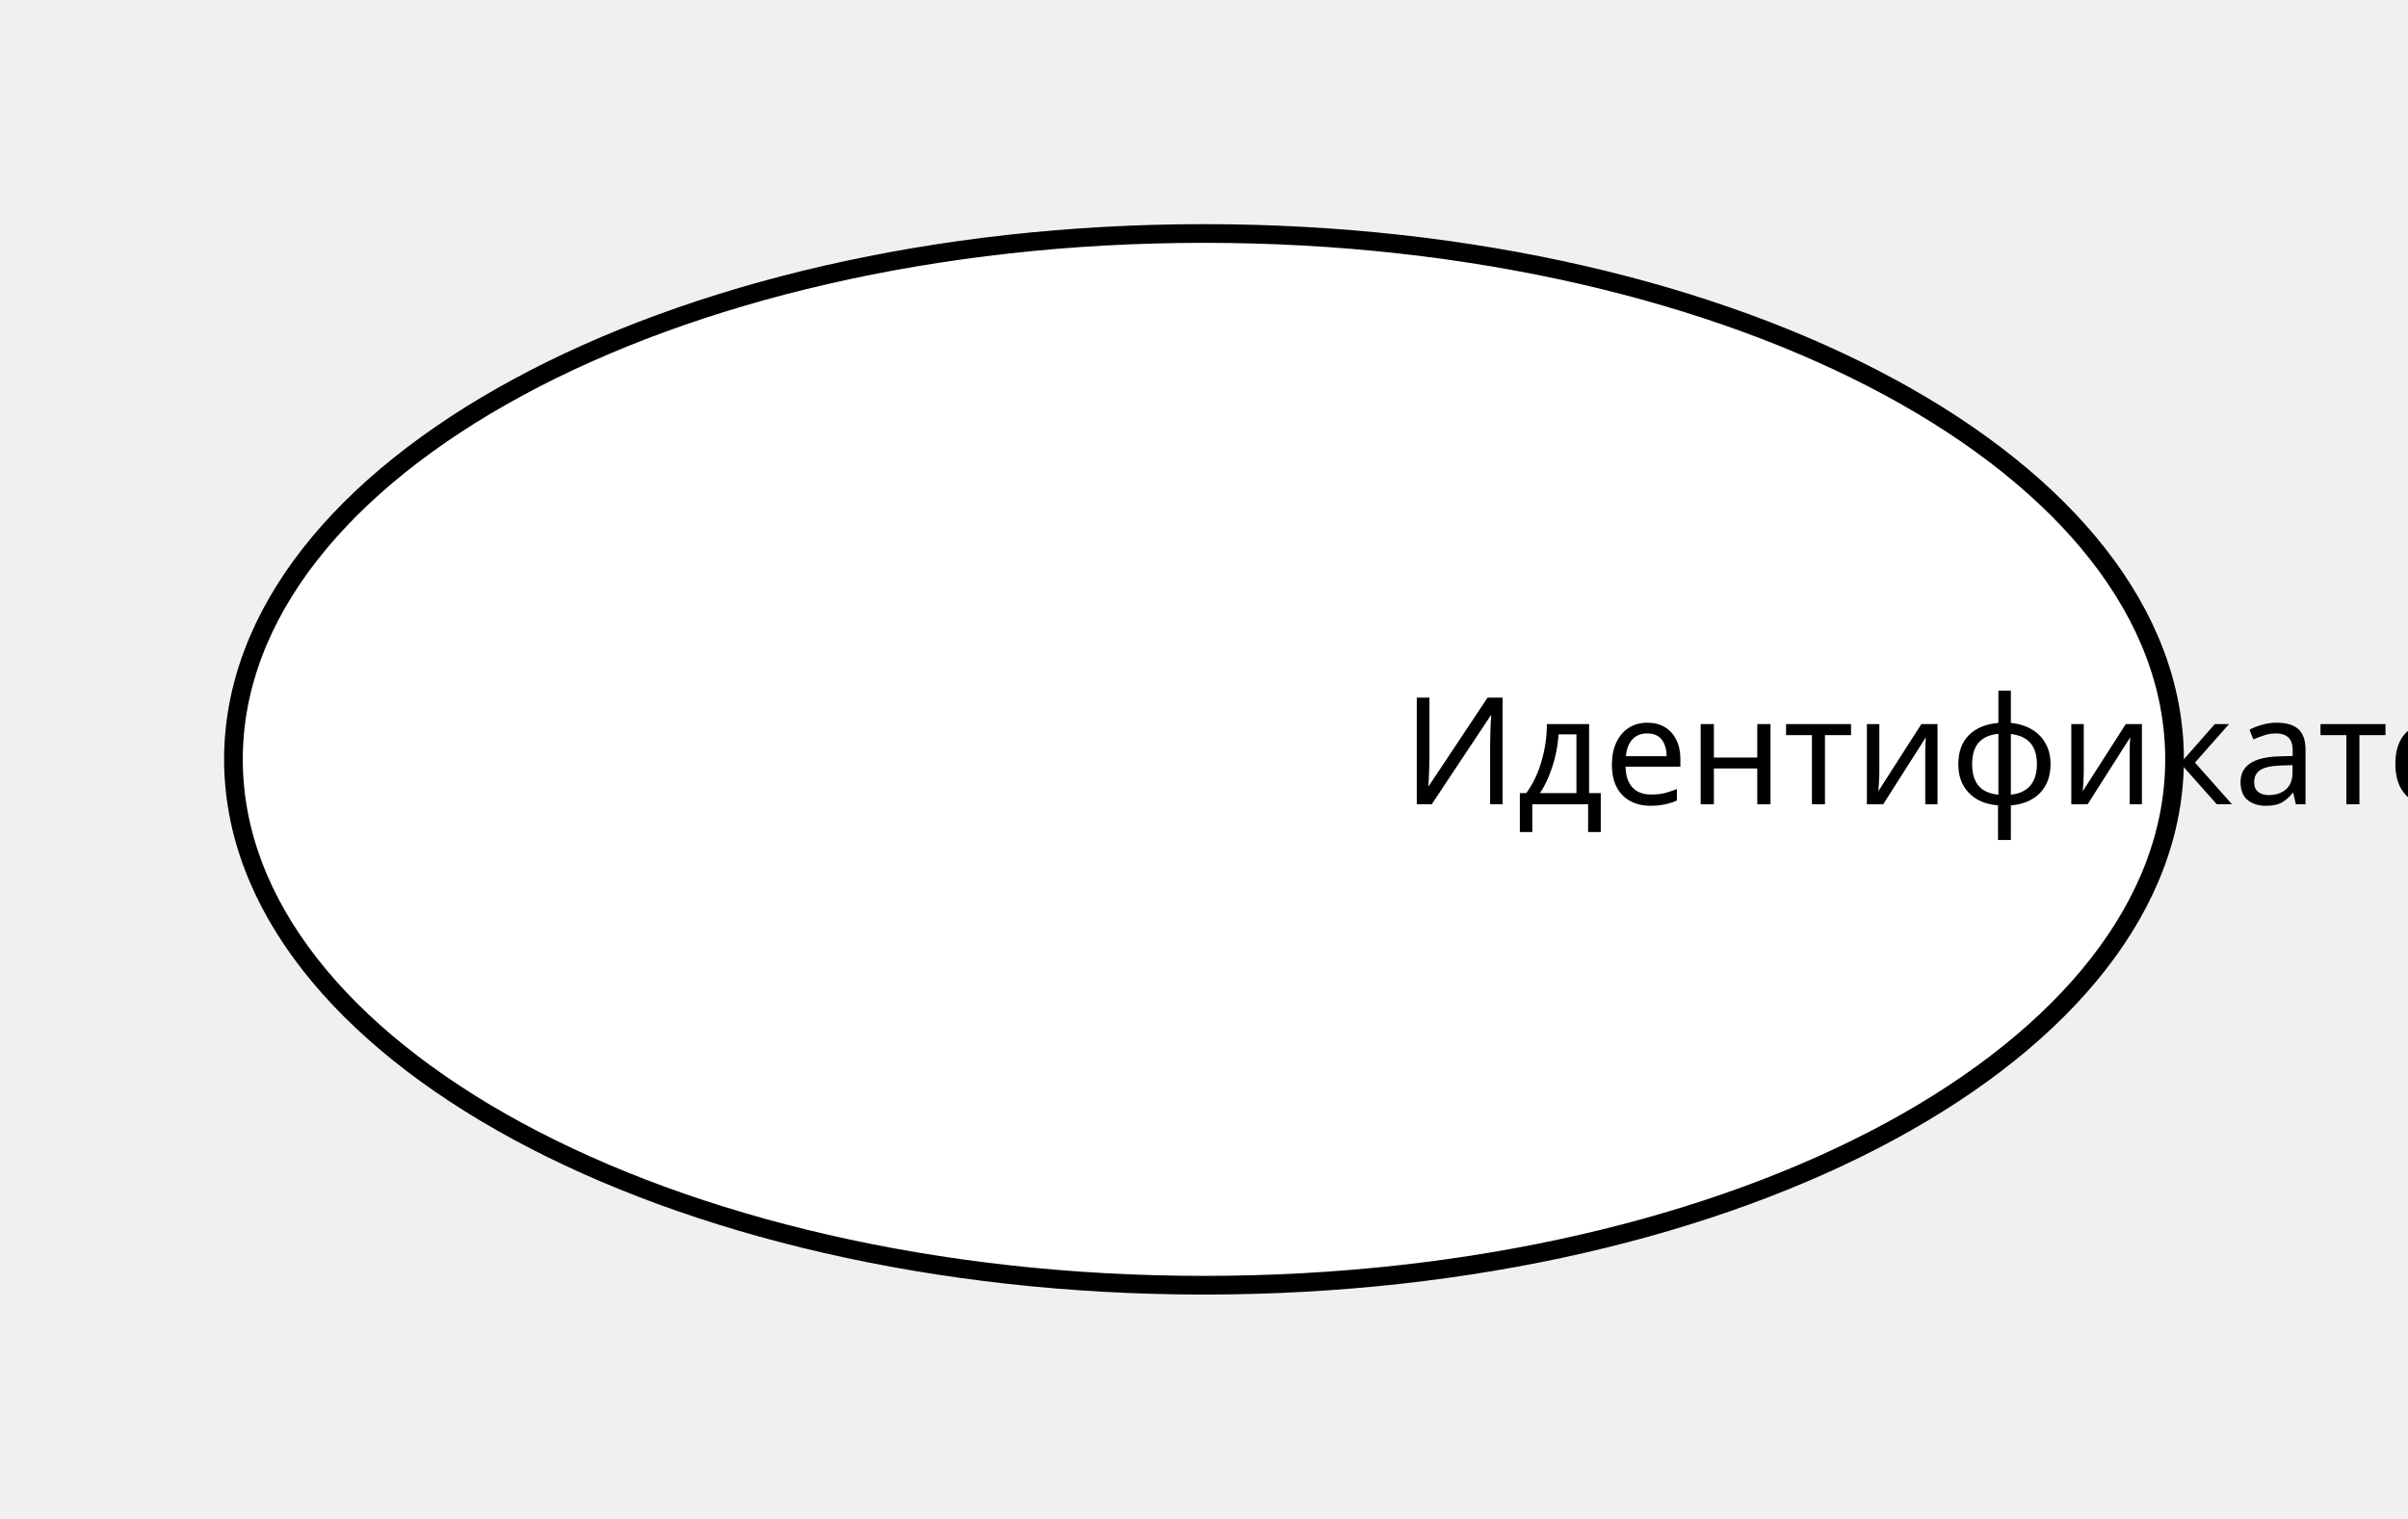
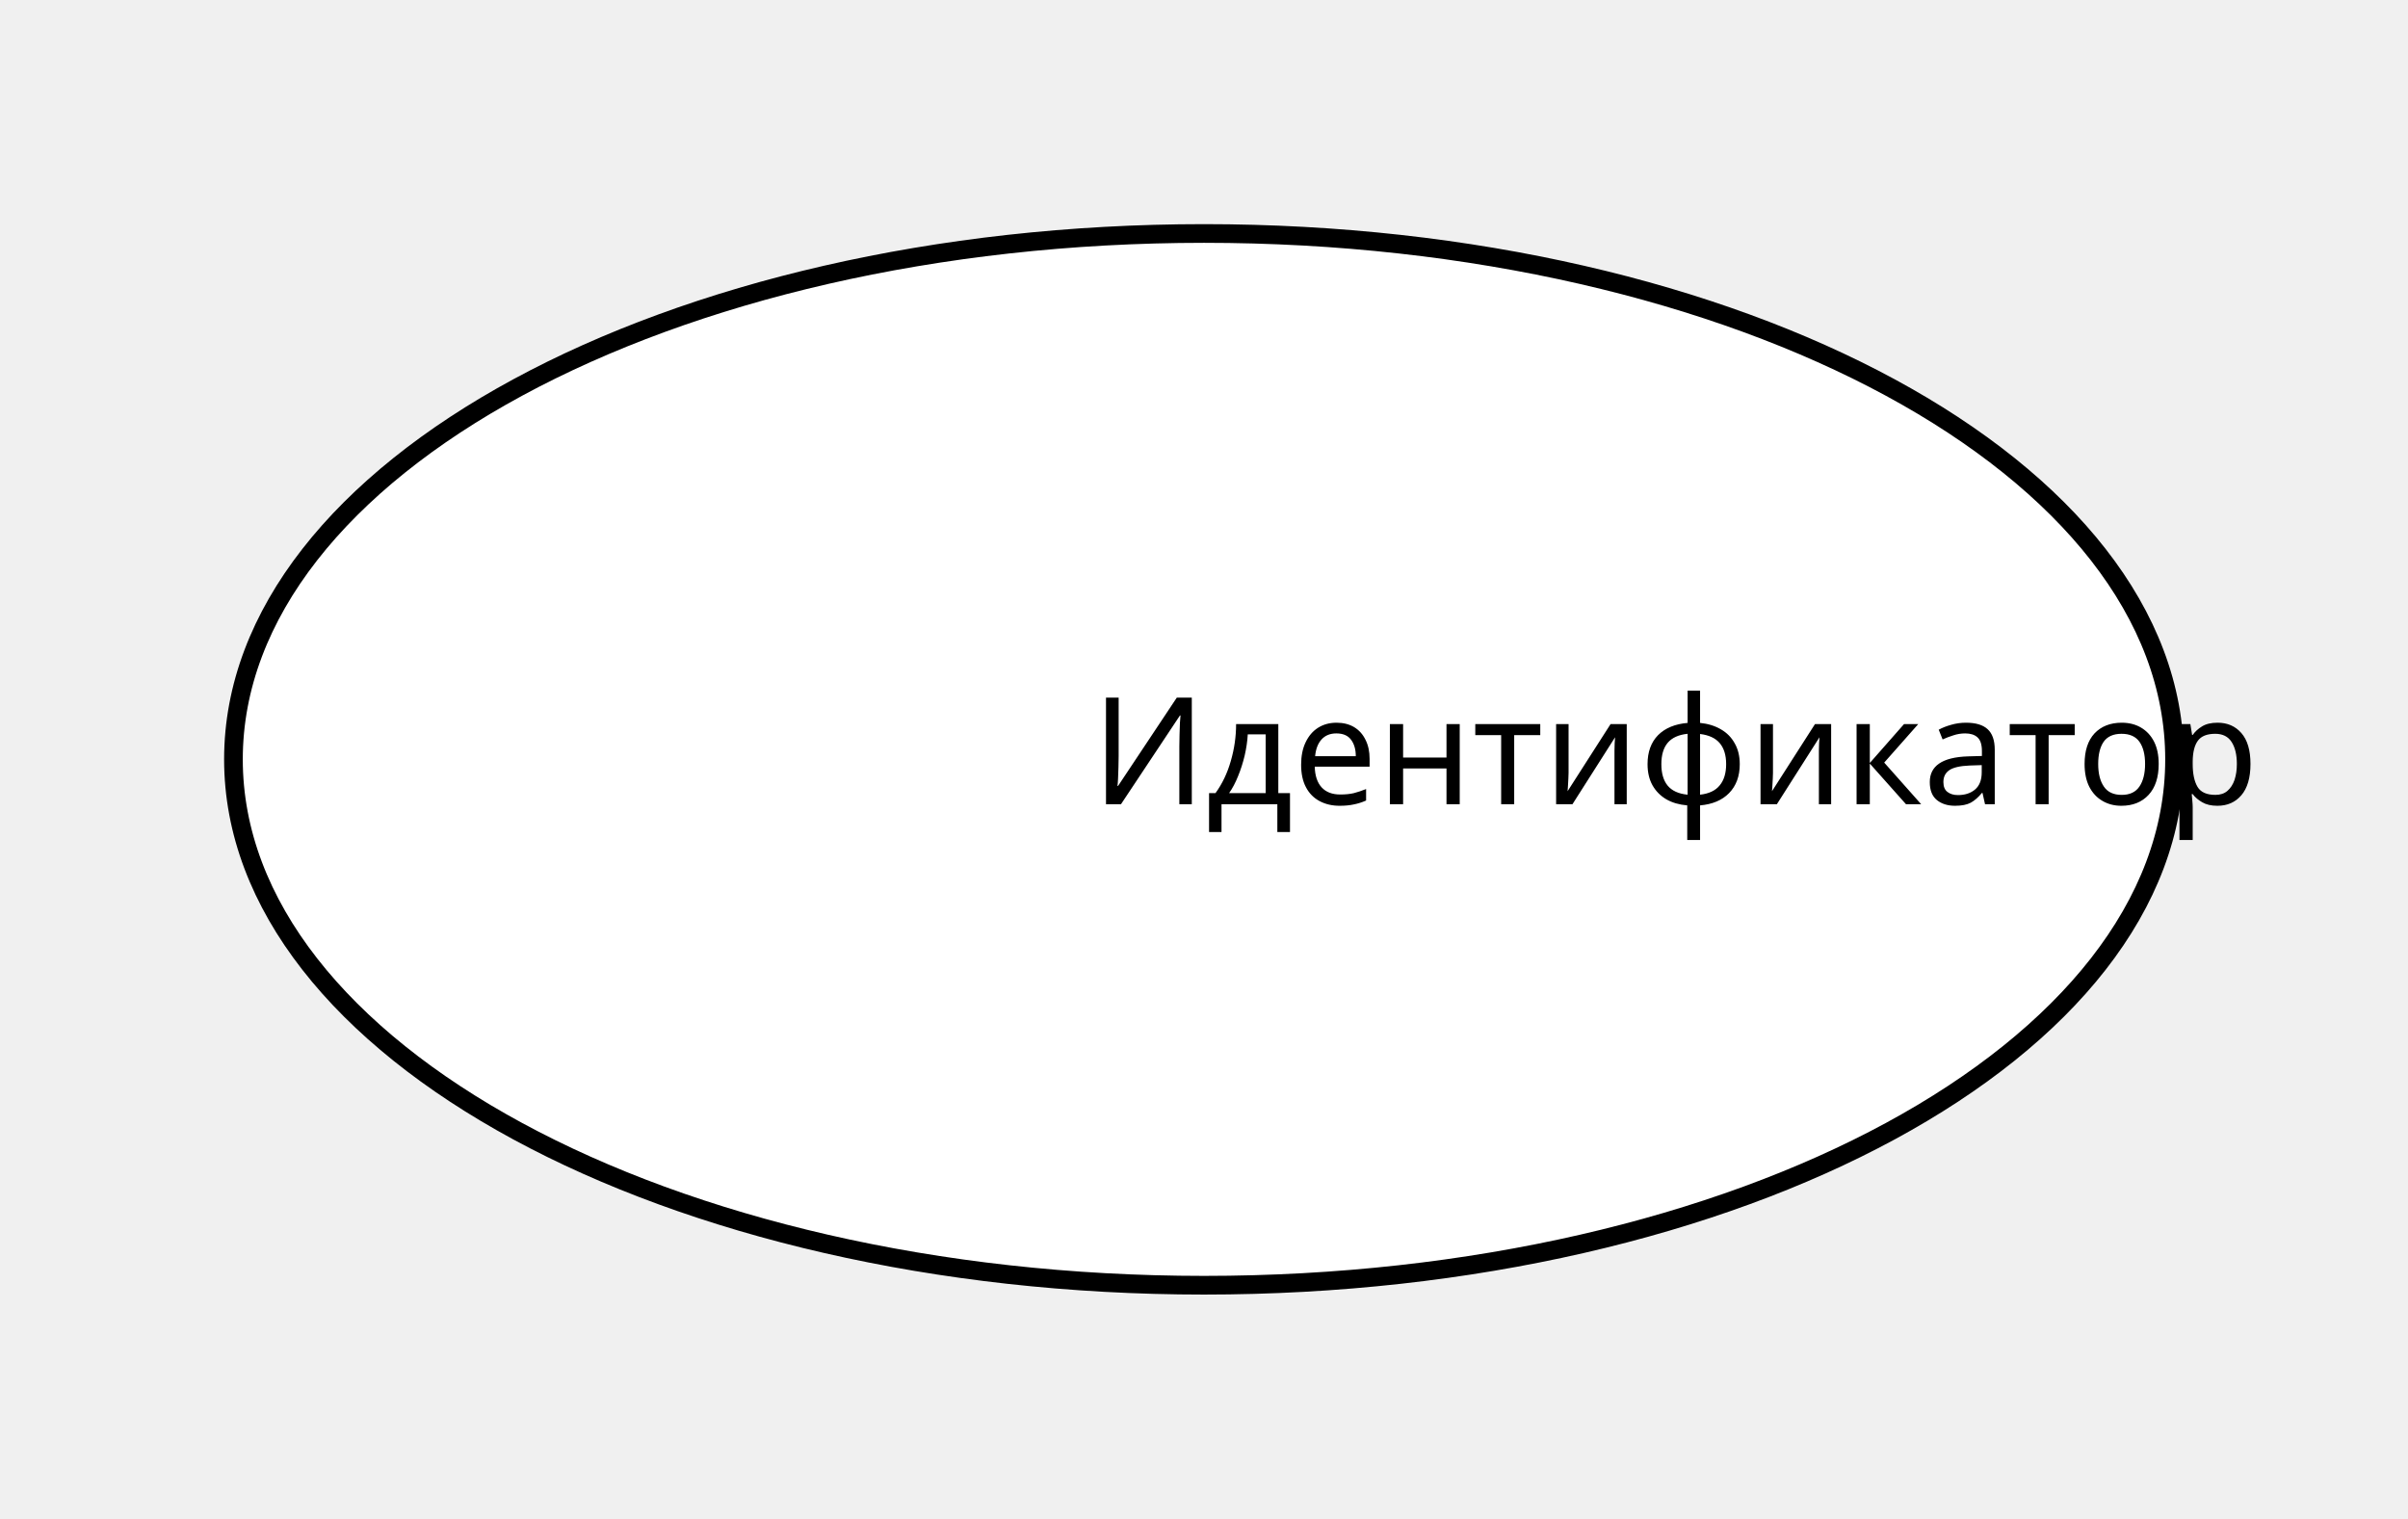
- <svg xmlns="http://www.w3.org/2000/svg" xmlns:ns1="http://schemas.microsoft.com/visio/2003/SVGExtensions/" width="2.686in" height="1.694in" viewBox="0 0 193.406 121.972" xml:space="preserve" color-interpolation-filters="sRGB" class="st3">
+ <svg xmlns="http://www.w3.org/2000/svg" xmlns:ns1="http://schemas.microsoft.com/visio/2003/SVGExtensions/" width="2.686in" height="1.694in" viewBox="0 0 193.406 121.972" xml:space="preserve" color-interpolation-filters="sRGB" class="st3" version="1.1" id="svg17">
+   <defs id="defs21" />
  <ns1:documentProperties ns1:langID="1049">
    <ns1:userDefs>
      <ns1:ud ns1:nameU="msvSubprocessMaster" ns1:prompt="" ns1:val="VT4(Rectangle)" />
      <ns1:ud ns1:nameU="msvNoAutoConnect" ns1:val="VT0(1):26" />
    </ns1:userDefs>
  </ns1:documentProperties>
-   <style type="text/css">
- 	
+   <style type="text/css" id="style2">
		.st1 {fill:#ffffff;stroke:#000000;stroke-linecap:round;stroke-linejoin:round;stroke-width:1.5}
		.st2 {fill:#000000;font-family:Calibri;font-size:1em}
		.st3 {fill:none;fill-rule:evenodd;font-size:12px;overflow:visible;stroke-linecap:square;stroke-miterlimit:3}
- 	
	</style>
-   <g ns1:mID="0" ns1:index="1" ns1:groupContext="foregroundPage">
-     <ns1:userDefs>
-       <ns1:ud ns1:nameU="msvThemeOrder" ns1:val="VT0(0):26" />
-     </ns1:userDefs>
-     <ns1:pageProperties ns1:drawingScale="0.0393701" ns1:pageScale="0.0393701" ns1:drawingUnits="24" ns1:shadowOffsetX="8.50391" ns1:shadowOffsetY="-8.50391" />
-     <ns1:layer ns1:name="Соединительная линия" ns1:index="0" />
-     <g id="shape9-1" ns1:mID="9" ns1:groupContext="shape" transform="translate(18.75,-18.75)">
-       <ns1:textBlock ns1:margins="rect(4,4,4,4)" />
-       <ns1:textRect cx="77.953" cy="79.736" width="155.91" height="84.472" />
-       <ellipse cx="77.953" cy="79.736" rx="77.953" ry="42.236" class="st1" />
-       <text x="37.71" y="83.34" class="st2" ns1:langID="1049">
-         <ns1:paragraph ns1:horizAlign="1" />
-         <ns1:tabList />Идентификатор</text>
-     </g>
-   </g>
+   <ellipse cx="96.703" cy="60.986" rx="77.953" ry="42.236" class="st1" id="ellipse10" style="fill:#ffffff;stroke:#000000;stroke-width:1.5;stroke-linecap:round;stroke-linejoin:round" />
+   <text x="56.46" y="64.59" class="st2" ns1:langID="1049" id="text12" style="font-size:12px;font-family:Calibri;fill:#000000">
+     <ns1:paragraph ns1:horizAlign="1" />
+     <ns1:tabList />Идентификатор</text>
</svg>
